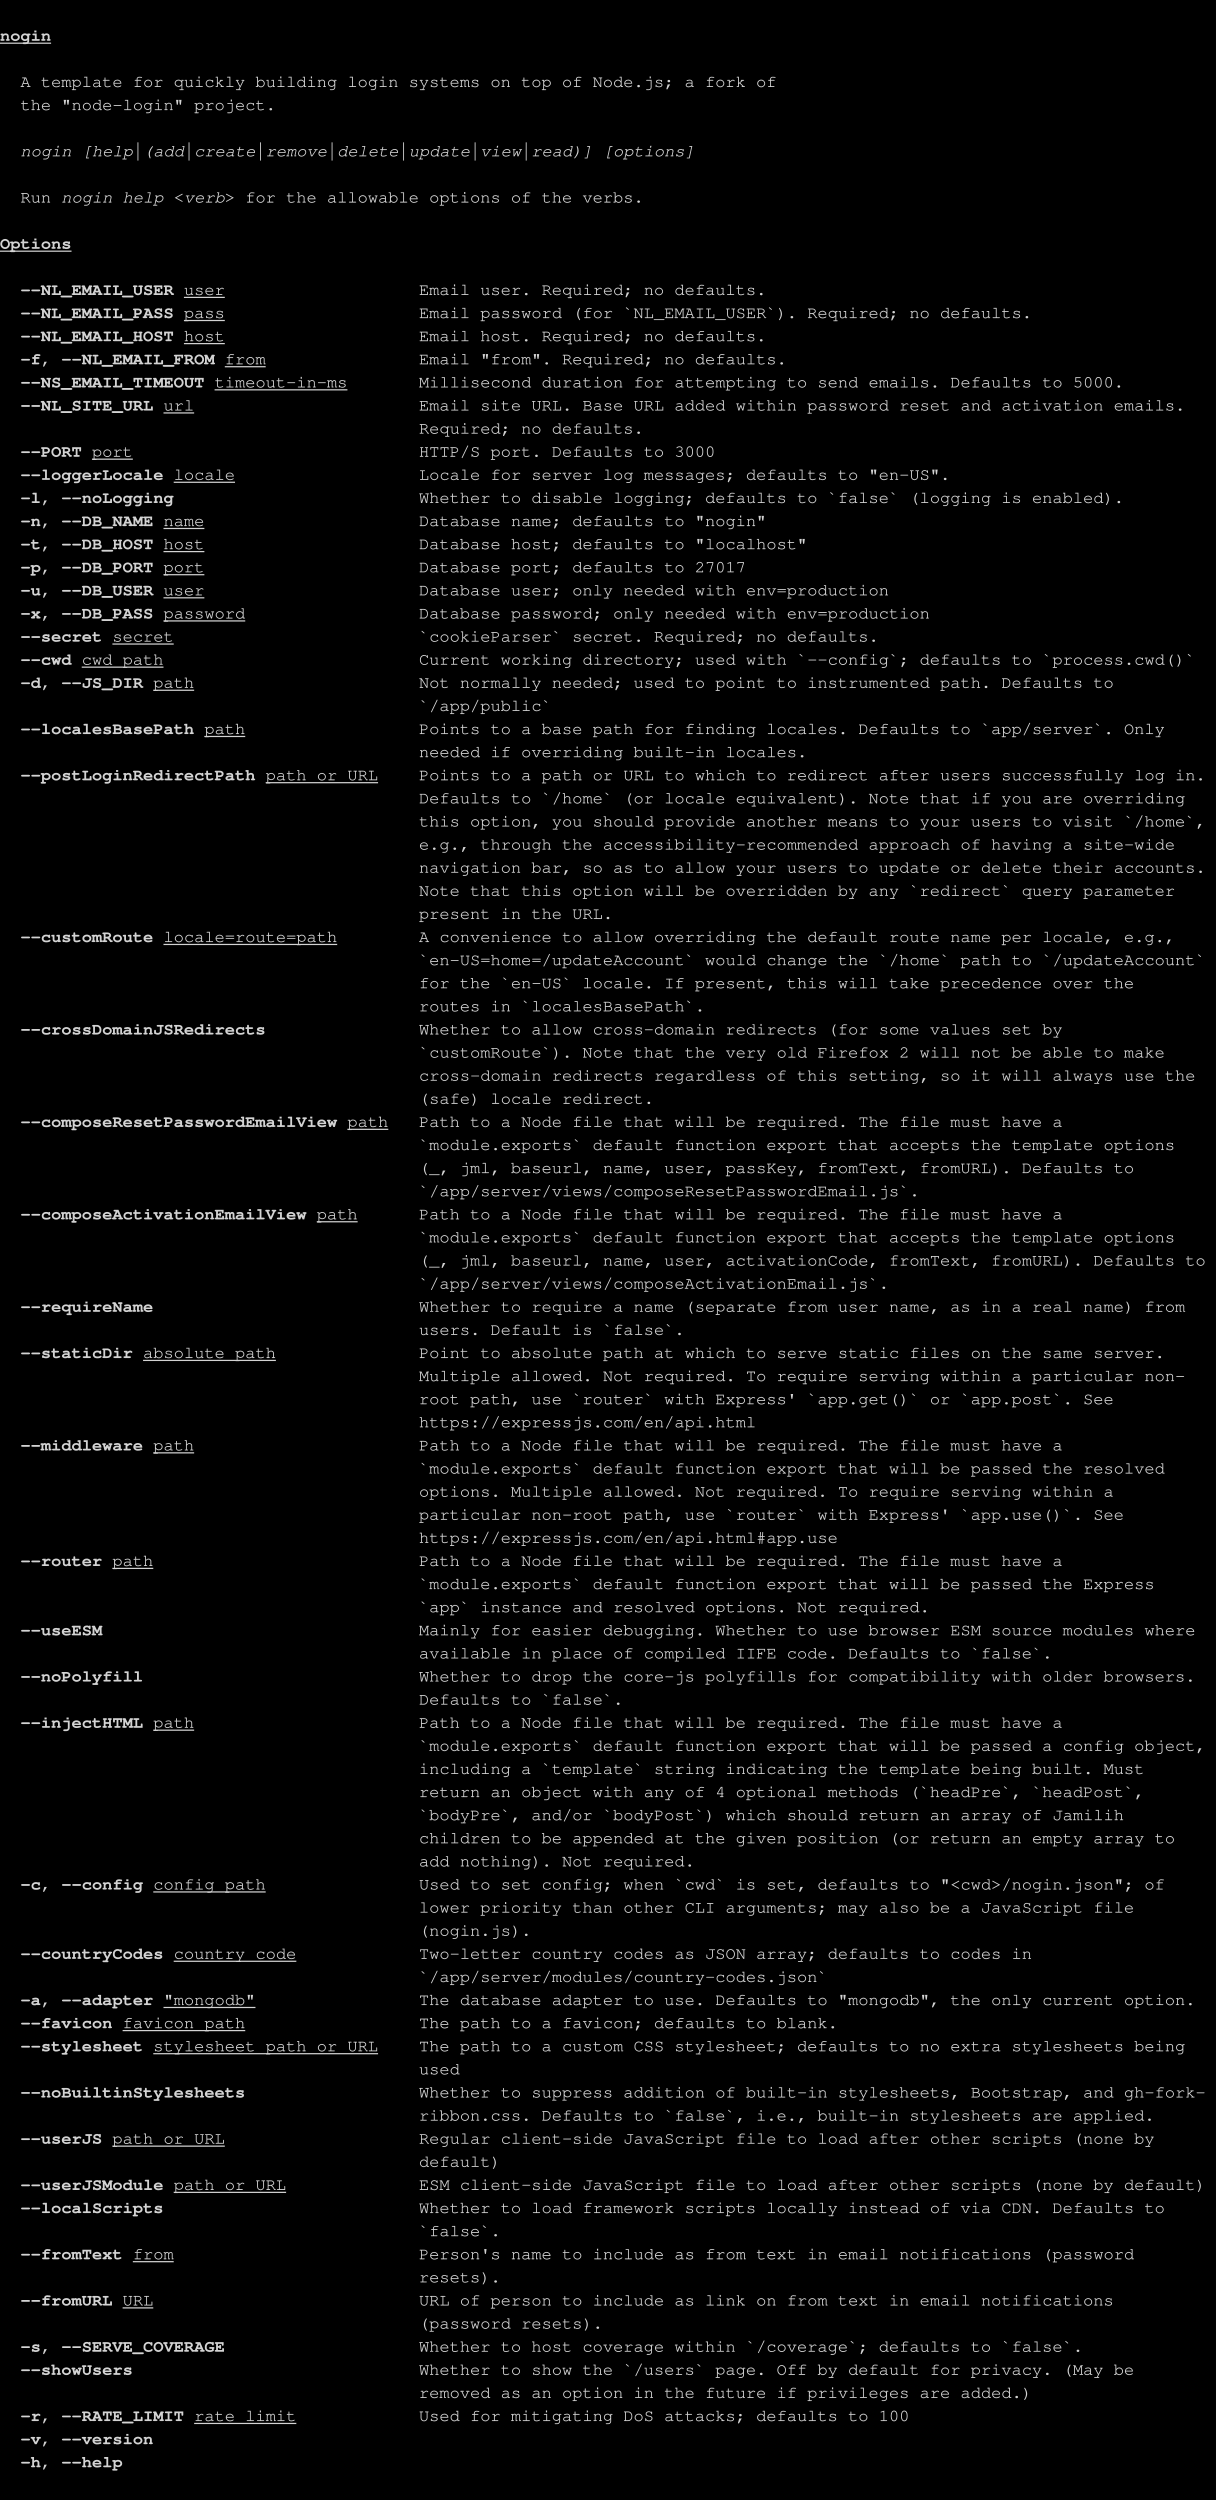
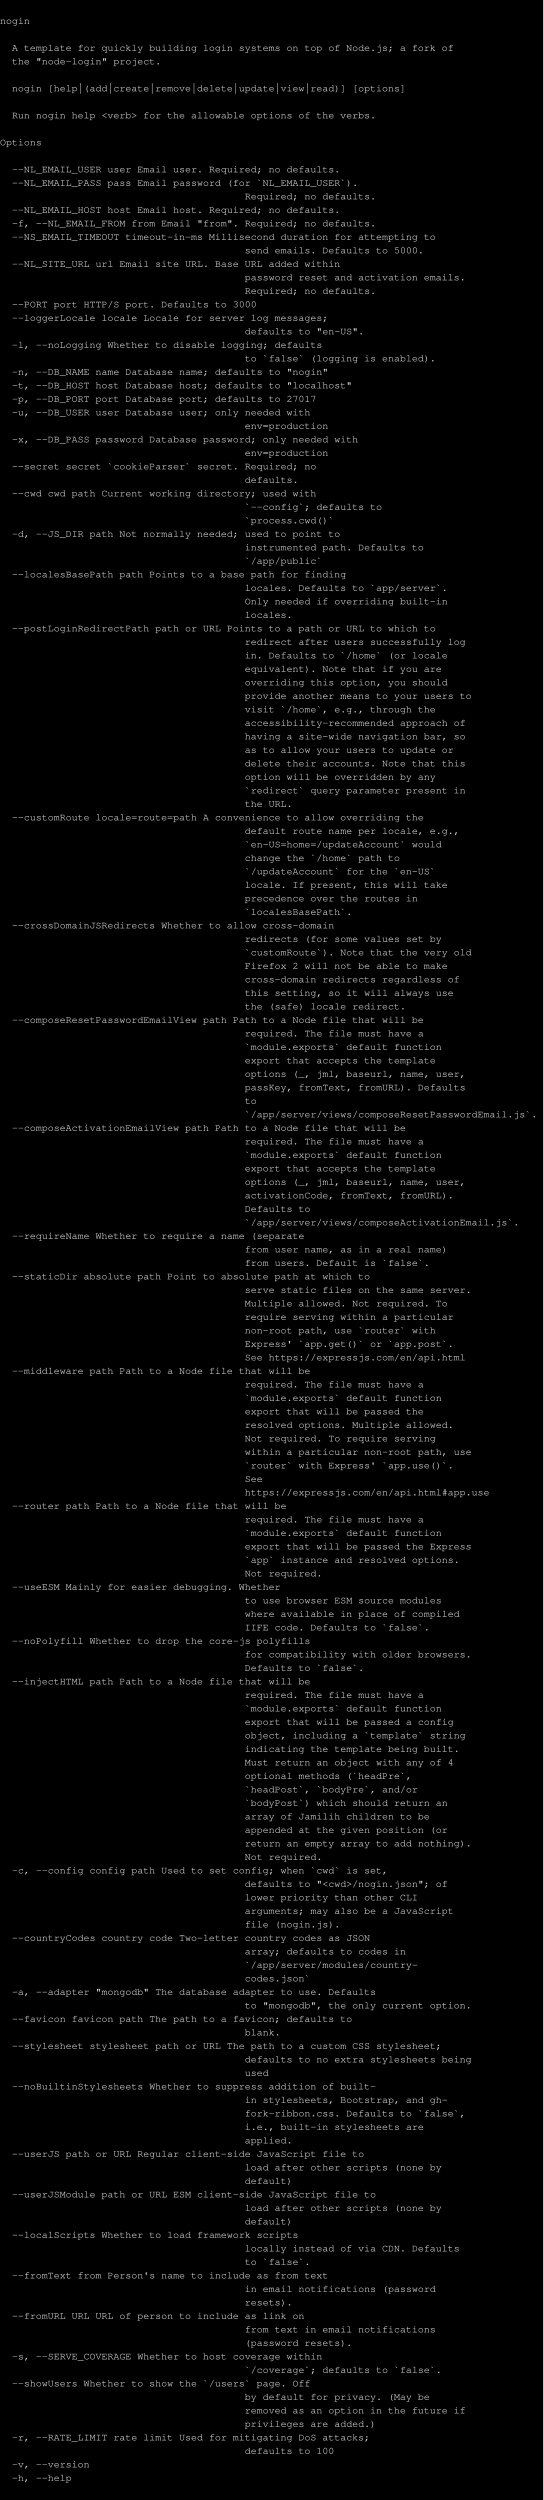
- <svg xmlns="http://www.w3.org/2000/svg" viewBox="0, 0, 999.76, 2055.45" font-family="SauceCodePro Nerd Font, Source Code Pro, Courier" font-size="14">
+ <svg xmlns="http://www.w3.org/2000/svg" viewBox="0, 0, 764.52, 3518.45" font-family="SauceCodePro Nerd Font, Source Code Pro, Courier" font-size="14">
  <g fill="#D3D3D3">
-     <rect x="0" y="0" width="999.76" height="2055.45" fill="#000000" />
-     <path d="M0,35.515 L42.007,35.515 Z" stroke="#D3D3D3" />
-     <text x="0" y="33.55" font-weight="bold">nogin</text>
+     <rect x="0" y="0" width="764.52" height="3518.45" fill="#000000" />
+     <text x="0" y="33.55">nogin</text>
    <text x="16.8" y="71.55">  A template for quickly building login systems on top of Node.js; a fork of    </text>
    <text x="16.8" y="90.55">  the "node-login" project.                                                     </text>
-     <text x="16.8" y="128.55" font-style="italic">nogin [help|(add|create|remove|delete|update|view|read)] [options]</text>
-     <text x="16.8" y="166.55">  Run </text>
-     <text x="50.41" y="166.55" font-style="italic">nogin help &lt;verb&gt;</text>
-     <text x="201.63" y="166.55"> for the allowable options of the verbs.                 </text>
-     <path d="M0,206.515 L58.81,206.515 Z" stroke="#D3D3D3" />
-     <text x="0" y="204.55" font-weight="bold">Options</text>
-     <text x="16.8" y="242.55" font-weight="bold">--NL_EMAIL_USER</text>
-     <path d="M151.225,244.515 L184.83,244.515 Z" stroke="#D3D3D3" />
-     <text x="151.22" y="242.55">user</text>
-     <text x="344.46" y="242.55">                   Email user. Required; no defaults.                                            </text>
-     <text x="16.8" y="261.55" font-weight="bold">--NL_EMAIL_PASS</text>
-     <path d="M151.225,263.515 L184.83,263.515 Z" stroke="#D3D3D3" />
-     <text x="151.22" y="261.55">pass</text>
-     <text x="344.46" y="261.55">                   Email password (for `NL_EMAIL_USER`). Required; no defaults.                  </text>
-     <text x="16.8" y="280.55" font-weight="bold">--NL_EMAIL_HOST</text>
-     <path d="M151.225,282.515 L184.83,282.515 Z" stroke="#D3D3D3" />
-     <text x="151.22" y="280.55">host</text>
-     <text x="344.46" y="280.55">                   Email host. Required; no defaults.                                            </text>
-     <text x="16.8" y="299.55" font-weight="bold">-f</text>
-     <text x="33.61" y="299.55">, </text>
-     <text x="50.41" y="299.55" font-weight="bold">--NL_EMAIL_FROM</text>
-     <path d="M184.83,301.515 L218.436,301.515 Z" stroke="#D3D3D3" />
-     <text x="184.83" y="299.55">from</text>
-     <text x="344.46" y="299.55">               Email "from". Required; no defaults.                                          </text>
-     <text x="16.8" y="318.55" font-weight="bold">--NS_EMAIL_TIMEOUT</text>
-     <path d="M176.429,320.515 L285.646,320.515 Z" stroke="#D3D3D3" />
-     <text x="176.43" y="318.55">timeout-in-ms</text>
-     <text x="344.46" y="318.55">       Millisecond duration for attempting to send emails. Defaults to 5000.         </text>
-     <text x="16.8" y="337.55" font-weight="bold">--NL_SITE_URL</text>
-     <path d="M134.422,339.515 L159.626,339.515 Z" stroke="#D3D3D3" />
-     <text x="134.42" y="337.55">url</text>
-     <text x="344.46" y="337.55">                      Email site URL. Base URL added within password reset and activation emails.   </text>
-     <text x="344.46" y="356.55">                                         Required; no defaults.                                                        </text>
-     <text x="16.8" y="375.55" font-weight="bold">--PORT</text>
-     <path d="M75.612,377.515 L109.218,377.515 Z" stroke="#D3D3D3" />
-     <text x="75.61" y="375.55">port</text>
-     <text x="344.46" y="375.55">                            HTTP/S port. Defaults to 3000                                                 </text>
-     <text x="16.8" y="394.55" font-weight="bold">--loggerLocale</text>
-     <path d="M142.823,396.515 L193.231,396.515 Z" stroke="#D3D3D3" />
-     <text x="142.82" y="394.55">locale</text>
-     <text x="344.46" y="394.55">                  Locale for server log messages; defaults to "en-US".                          </text>
-     <text x="16.8" y="413.55" font-weight="bold">-l</text>
-     <text x="33.61" y="413.55">, </text>
-     <text x="50.41" y="413.55" font-weight="bold">--noLogging</text>
-     <text x="344.46" y="413.55">                        Whether to disable logging; defaults to `false` (logging is enabled).         </text>
-     <text x="16.8" y="432.55" font-weight="bold">-n</text>
-     <text x="33.61" y="432.55">, </text>
-     <text x="50.41" y="432.55" font-weight="bold">--DB_NAME</text>
-     <path d="M134.422,434.515 L168.027,434.515 Z" stroke="#D3D3D3" />
-     <text x="134.42" y="432.55">name</text>
-     <text x="344.46" y="432.55">                     Database name; defaults to "nogin"                                            </text>
-     <text x="16.8" y="451.55" font-weight="bold">-t</text>
-     <text x="33.61" y="451.55">, </text>
-     <text x="50.41" y="451.55" font-weight="bold">--DB_HOST</text>
-     <path d="M134.422,453.515 L168.027,453.515 Z" stroke="#D3D3D3" />
-     <text x="134.42" y="451.55">host</text>
-     <text x="344.46" y="451.55">                     Database host; defaults to "localhost"                                        </text>
-     <text x="16.8" y="470.55" font-weight="bold">-p</text>
-     <text x="33.61" y="470.55">, </text>
-     <text x="50.41" y="470.55" font-weight="bold">--DB_PORT</text>
-     <path d="M134.422,472.515 L168.027,472.515 Z" stroke="#D3D3D3" />
-     <text x="134.42" y="470.55">port</text>
-     <text x="344.46" y="470.55">                     Database port; defaults to 27017                                              </text>
-     <text x="16.8" y="489.55" font-weight="bold">-u</text>
-     <text x="33.61" y="489.55">, </text>
-     <text x="50.41" y="489.55" font-weight="bold">--DB_USER</text>
-     <path d="M134.422,491.515 L168.027,491.515 Z" stroke="#D3D3D3" />
-     <text x="134.42" y="489.55">user</text>
-     <text x="344.46" y="489.55">                     Database user; only needed with env=production                                </text>
-     <text x="16.8" y="508.55" font-weight="bold">-x</text>
-     <text x="33.61" y="508.55">, </text>
-     <text x="50.41" y="508.55" font-weight="bold">--DB_PASS</text>
-     <path d="M134.422,510.515 L201.633,510.515 Z" stroke="#D3D3D3" />
-     <text x="134.42" y="508.55">password</text>
-     <text x="344.46" y="508.55">                 Database password; only needed with env=production                            </text>
-     <text x="16.8" y="527.55" font-weight="bold">--secret</text>
-     <path d="M92.415,529.515 L142.823,529.515 Z" stroke="#D3D3D3" />
-     <text x="92.42" y="527.55">secret</text>
-     <text x="344.46" y="527.55">                        `cookieParser` secret. Required; no defaults.                                 </text>
-     <text x="16.8" y="546.55" font-weight="bold">--cwd</text>
-     <path d="M67.211,548.515 L134.422,548.515 Z" stroke="#D3D3D3" />
-     <text x="67.21" y="546.55">cwd path</text>
-     <text x="344.46" y="546.55">                         Current working directory; used with `--config`; defaults to `process.cwd()`  </text>
-     <text x="16.8" y="565.55" font-weight="bold">-d</text>
-     <text x="33.61" y="565.55">, </text>
-     <text x="50.41" y="565.55" font-weight="bold">--JS_DIR</text>
-     <path d="M126.021,567.515 L159.626,567.515 Z" stroke="#D3D3D3" />
-     <text x="126.02" y="565.55">path</text>
-     <text x="344.46" y="565.55">                      Not normally needed; used to point to instrumented path. Defaults to          </text>
-     <text x="344.46" y="584.55">                                         `/app/public`                                                                 </text>
-     <text x="16.8" y="603.55" font-weight="bold">--localesBasePath</text>
-     <path d="M168.027,605.515 L201.633,605.515 Z" stroke="#D3D3D3" />
-     <text x="168.03" y="603.55">path</text>
-     <text x="344.46" y="603.55">                 Points to a base path for finding locales. Defaults to `app/server`. Only     </text>
-     <text x="344.46" y="622.55">                                         needed if overriding built-in locales.                                        </text>
-     <text x="16.8" y="641.55" font-weight="bold">--postLoginRedirectPath</text>
-     <path d="M218.436,643.515 L310.851,643.515 Z" stroke="#D3D3D3" />
-     <text x="218.44" y="641.55">path or URL</text>
-     <text x="344.46" y="641.55">    Points to a path or URL to which to redirect after users successfully log in. </text>
-     <text x="344.46" y="660.55">                                         Defaults to `/home` (or locale equivalent). Note that if you are overriding   </text>
-     <text x="344.46" y="679.55">                                         this option, you should provide another means to your users to visit `/home`, </text>
-     <text x="344.46" y="698.55">                                         e.g., through the accessibility-recommended approach of having a site-wide    </text>
-     <text x="344.46" y="717.55">                                         navigation bar, so as to allow your users to update or delete their accounts. </text>
-     <text x="344.46" y="736.55">                                         Note that this option will be overridden by any `redirect` query parameter    </text>
-     <text x="344.46" y="755.55">                                         present in the URL.                                                           </text>
-     <text x="16.8" y="774.55" font-weight="bold">--customRoute</text>
-     <path d="M134.422,776.515 L277.245,776.515 Z" stroke="#D3D3D3" />
-     <text x="134.42" y="774.55">locale=route=path</text>
-     <text x="344.46" y="774.55">        A convenience to allow overriding the default route name per locale, e.g.,    </text>
-     <text x="344.46" y="793.55">                                         `en-US=home=/updateAccount` would change the `/home` path to `/updateAccount` </text>
-     <text x="344.46" y="812.55">                                         for the `en-US` locale. If present, this will take precedence over the        </text>
-     <text x="344.46" y="831.55">                                         routes in `localesBasePath`.                                                  </text>
-     <text x="16.8" y="850.55" font-weight="bold">--crossDomainJSRedirects</text>
-     <text x="344.46" y="850.55">               Whether to allow cross-domain redirects (for some values set by               </text>
-     <text x="344.46" y="869.55">                                         `customRoute`). Note that the very old Firefox 2 will not be able to make     </text>
-     <text x="344.46" y="888.55">                                         cross-domain redirects regardless of this setting, so it will always use the  </text>
-     <text x="344.46" y="907.55">                                         (safe) locale redirect.                                                       </text>
-     <text x="16.8" y="926.55" font-weight="bold">--composeResetPasswordEmailView</text>
-     <path d="M285.646,928.515 L319.252,928.515 Z" stroke="#D3D3D3" />
-     <text x="285.65" y="926.55">path</text>
-     <text x="344.46" y="926.55">   Path to a Node file that will be required. The file must have a               </text>
-     <text x="344.46" y="945.55">                                         `module.exports` default function export that accepts the template options    </text>
-     <text x="344.46" y="964.55">                                         (_, jml, baseurl, name, user, passKey, fromText, fromURL). Defaults to        </text>
-     <text x="344.46" y="983.55">                                         `/app/server/views/composeResetPasswordEmail.js`.                             </text>
-     <text x="16.8" y="1002.55" font-weight="bold">--composeActivationEmailView</text>
-     <path d="M260.442,1004.515 L294.048,1004.515 Z" stroke="#D3D3D3" />
-     <text x="260.44" y="1002.55">path</text>
-     <text x="344.46" y="1002.55">      Path to a Node file that will be required. The file must have a               </text>
-     <text x="344.46" y="1021.55">                                         `module.exports` default function export that accepts the template options    </text>
-     <text x="344.46" y="1040.55">                                         (_, jml, baseurl, name, user, activationCode, fromText, fromURL). Defaults to </text>
-     <text x="344.46" y="1059.55">                                         `/app/server/views/composeActivationEmail.js`.                                </text>
-     <text x="16.8" y="1078.55" font-weight="bold">--requireName</text>
-     <text x="344.46" y="1078.55">                          Whether to require a name (separate from user name, as in a real name) from   </text>
-     <text x="344.46" y="1097.55">                                         users. Default is `false`.                                                    </text>
-     <text x="16.8" y="1116.55" font-weight="bold">--staticDir</text>
-     <path d="M117.619,1118.515 L226.837,1118.515 Z" stroke="#D3D3D3" />
-     <text x="117.62" y="1116.55">absolute path</text>
-     <text x="344.46" y="1116.55">              Point to absolute path at which to serve static files on the same server.     </text>
-     <text x="344.46" y="1135.55">                                         Multiple allowed. Not required. To require serving within a particular non-   </text>
-     <text x="344.46" y="1154.55">                                         root path, use `router` with Express' `app.get()` or `app.post`. See          </text>
-     <text x="344.46" y="1173.55">                                         https://expressjs.com/en/api.html                                             </text>
-     <text x="16.8" y="1192.55" font-weight="bold">--middleware</text>
-     <path d="M126.021,1194.515 L159.626,1194.515 Z" stroke="#D3D3D3" />
-     <text x="126.02" y="1192.55">path</text>
-     <text x="344.46" y="1192.55">                      Path to a Node file that will be required. The file must have a               </text>
-     <text x="344.46" y="1211.55">                                         `module.exports` default function export that will be passed the resolved     </text>
-     <text x="344.46" y="1230.55">                                         options. Multiple allowed. Not required. To require serving within a          </text>
-     <text x="344.46" y="1249.55">                                         particular non-root path, use `router` with Express' `app.use()`. See         </text>
-     <text x="344.46" y="1268.55">                                         https://expressjs.com/en/api.html#app.use                                     </text>
-     <text x="16.8" y="1287.55" font-weight="bold">--router</text>
-     <path d="M92.415,1289.515 L126.021,1289.515 Z" stroke="#D3D3D3" />
-     <text x="92.42" y="1287.55">path</text>
-     <text x="344.46" y="1287.55">                          Path to a Node file that will be required. The file must have a               </text>
-     <text x="344.46" y="1306.55">                                         `module.exports` default function export that will be passed the Express      </text>
-     <text x="344.46" y="1325.55">                                         `app` instance and resolved options. Not required.                            </text>
-     <text x="16.8" y="1344.55" font-weight="bold">--useESM</text>
-     <text x="344.46" y="1344.55">                               Mainly for easier debugging. Whether to use browser ESM source modules where  </text>
-     <text x="344.46" y="1363.55">                                         available in place of compiled IIFE code. Defaults to `false`.                </text>
-     <text x="16.8" y="1382.55" font-weight="bold">--noPolyfill</text>
-     <text x="344.46" y="1382.55">                           Whether to drop the core-js polyfills for compatibility with older browsers.  </text>
-     <text x="344.46" y="1401.55">                                         Defaults to `false`.                                                          </text>
-     <text x="16.8" y="1420.55" font-weight="bold">--injectHTML</text>
-     <path d="M126.021,1422.515 L159.626,1422.515 Z" stroke="#D3D3D3" />
-     <text x="126.02" y="1420.55">path</text>
-     <text x="344.46" y="1420.55">                      Path to a Node file that will be required. The file must have a               </text>
-     <text x="344.46" y="1439.55">                                         `module.exports` default function export that will be passed a config object, </text>
-     <text x="344.46" y="1458.55">                                         including a `template` string indicating the template being built. Must       </text>
-     <text x="344.46" y="1477.55">                                         return an object with any of 4 optional methods (`headPre`, `headPost`,       </text>
-     <text x="344.46" y="1496.55">                                         `bodyPre`, and/or `bodyPost`) which should return an array of Jamilih         </text>
-     <text x="344.46" y="1515.55">                                         children to be appended at the given position (or return an empty array to    </text>
-     <text x="344.46" y="1534.55">                                         add nothing). Not required.                                                   </text>
-     <text x="16.8" y="1553.55" font-weight="bold">-c</text>
-     <text x="33.61" y="1553.55">, </text>
-     <text x="50.41" y="1553.55" font-weight="bold">--config</text>
-     <path d="M126.021,1555.515 L218.436,1555.515 Z" stroke="#D3D3D3" />
-     <text x="126.02" y="1553.55">config path</text>
-     <text x="344.46" y="1553.55">               Used to set config; when `cwd` is set, defaults to "&lt;cwd&gt;/nogin.json"; of     </text>
-     <text x="344.46" y="1572.55">                                         lower priority than other CLI arguments; may also be a JavaScript file        </text>
-     <text x="344.46" y="1591.55">                                         (nogin.js).                                                                   </text>
-     <text x="16.8" y="1610.55" font-weight="bold">--countryCodes</text>
-     <path d="M142.823,1612.515 L243.64,1612.515 Z" stroke="#D3D3D3" />
-     <text x="142.82" y="1610.55">country code</text>
-     <text x="344.46" y="1610.55">            Two-letter country codes as JSON array; defaults to codes in                  </text>
-     <text x="344.46" y="1629.55">                                         `/app/server/modules/country-codes.json`                                      </text>
-     <text x="16.8" y="1648.55" font-weight="bold">-a</text>
-     <text x="33.61" y="1648.55">, </text>
-     <text x="50.41" y="1648.55" font-weight="bold">--adapter</text>
-     <path d="M134.422,1650.515 L210.034,1650.515 Z" stroke="#D3D3D3" />
-     <text x="134.42" y="1648.55">"mongodb"</text>
-     <text x="344.46" y="1648.55">                The database adapter to use. Defaults to "mongodb", the only current option.  </text>
-     <text x="16.8" y="1667.55" font-weight="bold">--favicon</text>
-     <path d="M100.816,1669.515 L201.633,1669.515 Z" stroke="#D3D3D3" />
-     <text x="100.82" y="1667.55">favicon path</text>
-     <text x="344.46" y="1667.55">                 The path to a favicon; defaults to blank.                                     </text>
-     <text x="16.8" y="1686.55" font-weight="bold">--stylesheet</text>
-     <path d="M126.021,1688.515 L310.851,1688.515 Z" stroke="#D3D3D3" />
-     <text x="126.02" y="1686.55">stylesheet path or URL</text>
-     <text x="344.46" y="1686.55">    The path to a custom CSS stylesheet; defaults to no extra stylesheets being   </text>
-     <text x="344.46" y="1705.55">                                         used                                                                          </text>
-     <text x="16.8" y="1724.55" font-weight="bold">--noBuiltinStylesheets</text>
-     <text x="344.46" y="1724.55">                 Whether to suppress addition of built-in stylesheets, Bootstrap, and gh-fork- </text>
-     <text x="344.46" y="1743.55">                                         ribbon.css. Defaults to `false`, i.e., built-in stylesheets are applied.      </text>
-     <text x="16.8" y="1762.55" font-weight="bold">--userJS</text>
-     <path d="M92.415,1764.515 L184.83,1764.515 Z" stroke="#D3D3D3" />
-     <text x="92.42" y="1762.55">path or URL</text>
-     <text x="344.46" y="1762.55">                   Regular client-side JavaScript file to load after other scripts (none by      </text>
-     <text x="344.46" y="1781.55">                                         default)                                                                      </text>
-     <text x="16.8" y="1800.55" font-weight="bold">--userJSModule</text>
-     <path d="M142.823,1802.515 L235.238,1802.515 Z" stroke="#D3D3D3" />
-     <text x="142.82" y="1800.55">path or URL</text>
-     <text x="344.46" y="1800.55">             ESM client-side JavaScript file to load after other scripts (none by default) </text>
-     <text x="16.8" y="1819.55" font-weight="bold">--localScripts</text>
-     <text x="344.46" y="1819.55">                         Whether to load framework scripts locally instead of via CDN. Defaults to     </text>
-     <text x="344.46" y="1838.55">                                         `false`.                                                                      </text>
-     <text x="16.8" y="1857.55" font-weight="bold">--fromText</text>
-     <path d="M109.218,1859.515 L142.823,1859.515 Z" stroke="#D3D3D3" />
-     <text x="109.22" y="1857.55">from</text>
-     <text x="344.46" y="1857.55">                        Person's name to include as from text in email notifications (password        </text>
-     <text x="344.46" y="1876.55">                                         resets).                                                                      </text>
-     <text x="16.8" y="1895.55" font-weight="bold">--fromURL</text>
-     <path d="M100.816,1897.515 L126.021,1897.515 Z" stroke="#D3D3D3" />
-     <text x="100.82" y="1895.55">URL</text>
-     <text x="344.46" y="1895.55">                          URL of person to include as link on from text in email notifications          </text>
-     <text x="344.46" y="1914.55">                                         (password resets).                                                            </text>
-     <text x="16.8" y="1933.55" font-weight="bold">-s</text>
-     <text x="33.61" y="1933.55">, </text>
-     <text x="50.41" y="1933.55" font-weight="bold">--SERVE_COVERAGE</text>
-     <text x="344.46" y="1933.55">                   Whether to host coverage within `/coverage`; defaults to `false`.             </text>
-     <text x="16.8" y="1952.55" font-weight="bold">--showUsers</text>
-     <text x="344.46" y="1952.55">                            Whether to show the `/users` page. Off by default for privacy. (May be        </text>
-     <text x="344.46" y="1971.55">                                         removed as an option in the future if privileges are added.)                  </text>
-     <text x="16.8" y="1990.55" font-weight="bold">-r</text>
-     <text x="33.61" y="1990.55">, </text>
-     <text x="50.41" y="1990.55" font-weight="bold">--RATE_LIMIT</text>
-     <path d="M159.626,1992.515 L243.64,1992.515 Z" stroke="#D3D3D3" />
-     <text x="159.63" y="1990.55">rate limit</text>
-     <text x="344.46" y="1990.55">            Used for mitigating DoS attacks; defaults to 100                              </text>
-     <text x="16.8" y="2009.55" font-weight="bold">-v</text>
-     <text x="33.61" y="2009.55">, </text>
-     <text x="50.41" y="2009.55" font-weight="bold">--version</text>
-     <text x="16.8" y="2028.55" font-weight="bold">-h</text>
-     <text x="33.61" y="2028.55">, </text>
-     <text x="50.41" y="2028.55" font-weight="bold">--help</text>
+     <text x="16.8" y="128.55">  nogin [help|(add|create|remove|delete|update|view|read)] [options]            </text>
+     <text x="16.8" y="166.55">  Run nogin help &lt;verb&gt; for the allowable options of the verbs.                 </text>
+     <text x="0" y="204.55">Options</text>
+     <text x="16.8" y="242.55">  --NL_EMAIL_USER user                   Email user. Required; no defaults.     </text>
+     <text x="16.8" y="261.55">  --NL_EMAIL_PASS pass                   Email password (for `NL_EMAIL_USER`).  </text>
+     <text x="344.46" y="280.55">                                         Required; no defaults.                 </text>
+     <text x="16.8" y="299.55">  --NL_EMAIL_HOST host                   Email host. Required; no defaults.     </text>
+     <text x="16.8" y="318.55">  -f, --NL_EMAIL_FROM from               Email "from". Required; no defaults.   </text>
+     <text x="16.8" y="337.55">  --NS_EMAIL_TIMEOUT timeout-in-ms       Millisecond duration for attempting to </text>
+     <text x="344.46" y="356.55">                                         send emails. Defaults to 5000.         </text>
+     <text x="16.8" y="375.55">  --NL_SITE_URL url                      Email site URL. Base URL added within  </text>
+     <text x="344.46" y="394.55">                                         password reset and activation emails.  </text>
+     <text x="344.46" y="413.55">                                         Required; no defaults.                 </text>
+     <text x="16.8" y="432.55">  --PORT port                            HTTP/S port. Defaults to 3000          </text>
+     <text x="16.8" y="451.55">  --loggerLocale locale                  Locale for server log messages;        </text>
+     <text x="344.46" y="470.55">                                         defaults to "en-US".                   </text>
+     <text x="16.8" y="489.55">  -l, --noLogging                        Whether to disable logging; defaults   </text>
+     <text x="344.46" y="508.55">                                         to `false` (logging is enabled).       </text>
+     <text x="16.8" y="527.55">  -n, --DB_NAME name                     Database name; defaults to "nogin"     </text>
+     <text x="16.8" y="546.55">  -t, --DB_HOST host                     Database host; defaults to "localhost" </text>
+     <text x="16.8" y="565.55">  -p, --DB_PORT port                     Database port; defaults to 27017       </text>
+     <text x="16.8" y="584.55">  -u, --DB_USER user                     Database user; only needed with        </text>
+     <text x="344.46" y="603.55">                                         env=production                         </text>
+     <text x="16.8" y="622.55">  -x, --DB_PASS password                 Database password; only needed with    </text>
+     <text x="344.46" y="641.55">                                         env=production                         </text>
+     <text x="16.8" y="660.55">  --secret secret                        `cookieParser` secret. Required; no    </text>
+     <text x="344.46" y="679.55">                                         defaults.                              </text>
+     <text x="16.8" y="698.55">  --cwd cwd path                         Current working directory; used with   </text>
+     <text x="344.46" y="717.55">                                         `--config`; defaults to                </text>
+     <text x="344.46" y="736.55">                                         `process.cwd()`                        </text>
+     <text x="16.8" y="755.55">  -d, --JS_DIR path                      Not normally needed; used to point to  </text>
+     <text x="344.46" y="774.55">                                         instrumented path. Defaults to         </text>
+     <text x="344.46" y="793.55">                                         `/app/public`                          </text>
+     <text x="16.8" y="812.55">  --localesBasePath path                 Points to a base path for finding      </text>
+     <text x="344.46" y="831.55">                                         locales. Defaults to `app/server`.     </text>
+     <text x="344.46" y="850.55">                                         Only needed if overriding built-in     </text>
+     <text x="344.46" y="869.55">                                         locales.                               </text>
+     <text x="16.8" y="888.55">  --postLoginRedirectPath path or URL    Points to a path or URL to which to    </text>
+     <text x="344.46" y="907.55">                                         redirect after users successfully log  </text>
+     <text x="344.46" y="926.55">                                         in. Defaults to `/home` (or locale     </text>
+     <text x="344.46" y="945.55">                                         equivalent). Note that if you are      </text>
+     <text x="344.46" y="964.55">                                         overriding this option, you should     </text>
+     <text x="344.46" y="983.55">                                         provide another means to your users to </text>
+     <text x="344.46" y="1002.55">                                         visit `/home`, e.g., through the       </text>
+     <text x="344.46" y="1021.55">                                         accessibility-recommended approach of  </text>
+     <text x="344.46" y="1040.55">                                         having a site-wide navigation bar, so  </text>
+     <text x="344.46" y="1059.55">                                         as to allow your users to update or    </text>
+     <text x="344.46" y="1078.55">                                         delete their accounts. Note that this  </text>
+     <text x="344.46" y="1097.55">                                         option will be overridden by any       </text>
+     <text x="344.46" y="1116.55">                                         `redirect` query parameter present in  </text>
+     <text x="344.46" y="1135.55">                                         the URL.                               </text>
+     <text x="16.8" y="1154.55">  --customRoute locale=route=path        A convenience to allow overriding the  </text>
+     <text x="344.46" y="1173.55">                                         default route name per locale, e.g.,   </text>
+     <text x="344.46" y="1192.55">                                         `en-US=home=/updateAccount` would      </text>
+     <text x="344.46" y="1211.55">                                         change the `/home` path to             </text>
+     <text x="344.46" y="1230.55">                                         `/updateAccount` for the `en-US`       </text>
+     <text x="344.46" y="1249.55">                                         locale. If present, this will take     </text>
+     <text x="344.46" y="1268.55">                                         precedence over the routes in          </text>
+     <text x="344.46" y="1287.55">                                         `localesBasePath`.                     </text>
+     <text x="16.8" y="1306.55">  --crossDomainJSRedirects               Whether to allow cross-domain          </text>
+     <text x="344.46" y="1325.55">                                         redirects (for some values set by      </text>
+     <text x="344.46" y="1344.55">                                         `customRoute`). Note that the very old </text>
+     <text x="344.46" y="1363.55">                                         Firefox 2 will not be able to make     </text>
+     <text x="344.46" y="1382.55">                                         cross-domain redirects regardless of   </text>
+     <text x="344.46" y="1401.55">                                         this setting, so it will always use    </text>
+     <text x="344.46" y="1420.55">                                         the (safe) locale redirect.            </text>
+     <text x="16.8" y="1439.55">  --composeResetPasswordEmailView path   Path to a Node file that will be       </text>
+     <text x="344.46" y="1458.55">                                         required. The file must have a         </text>
+     <text x="344.46" y="1477.55">                                         `module.exports` default function      </text>
+     <text x="344.46" y="1496.55">                                         export that accepts the template       </text>
+     <text x="344.46" y="1515.55">                                         options (_, jml, baseurl, name, user,  </text>
+     <text x="344.46" y="1534.55">                                         passKey, fromText, fromURL). Defaults  </text>
+     <text x="344.46" y="1553.55">                                         to                                     </text>
+     <text x="344.46" y="1572.55">                                         `/app/server/views/composeResetPasswordEmail.js`. </text>
+     <text x="16.8" y="1591.55">  --composeActivationEmailView path      Path to a Node file that will be       </text>
+     <text x="344.46" y="1610.55">                                         required. The file must have a         </text>
+     <text x="344.46" y="1629.55">                                         `module.exports` default function      </text>
+     <text x="344.46" y="1648.55">                                         export that accepts the template       </text>
+     <text x="344.46" y="1667.55">                                         options (_, jml, baseurl, name, user,  </text>
+     <text x="344.46" y="1686.55">                                         activationCode, fromText, fromURL).    </text>
+     <text x="344.46" y="1705.55">                                         Defaults to                            </text>
+     <text x="344.46" y="1724.55">                                         `/app/server/views/composeActivationEmail.js`. </text>
+     <text x="16.8" y="1743.55">  --requireName                          Whether to require a name (separate    </text>
+     <text x="344.46" y="1762.55">                                         from user name, as in a real name)     </text>
+     <text x="344.46" y="1781.55">                                         from users. Default is `false`.        </text>
+     <text x="16.8" y="1800.55">  --staticDir absolute path              Point to absolute path at which to     </text>
+     <text x="344.46" y="1819.55">                                         serve static files on the same server. </text>
+     <text x="344.46" y="1838.55">                                         Multiple allowed. Not required. To     </text>
+     <text x="344.46" y="1857.55">                                         require serving within a particular    </text>
+     <text x="344.46" y="1876.55">                                         non-root path, use `router` with       </text>
+     <text x="344.46" y="1895.55">                                         Express' `app.get()` or `app.post`.    </text>
+     <text x="344.46" y="1914.55">                                         See https://expressjs.com/en/api.html  </text>
+     <text x="16.8" y="1933.55">  --middleware path                      Path to a Node file that will be       </text>
+     <text x="344.46" y="1952.55">                                         required. The file must have a         </text>
+     <text x="344.46" y="1971.55">                                         `module.exports` default function      </text>
+     <text x="344.46" y="1990.55">                                         export that will be passed the         </text>
+     <text x="344.46" y="2009.55">                                         resolved options. Multiple allowed.    </text>
+     <text x="344.46" y="2028.55">                                         Not required. To require serving       </text>
+     <text x="344.46" y="2047.55">                                         within a particular non-root path, use </text>
+     <text x="344.46" y="2066.55">                                         `router` with Express' `app.use()`.    </text>
+     <text x="344.46" y="2085.55">                                         See                                    </text>
+     <text x="344.46" y="2104.55">                                         https://expressjs.com/en/api.html#app.use </text>
+     <text x="16.8" y="2123.55">  --router path                          Path to a Node file that will be       </text>
+     <text x="344.46" y="2142.55">                                         required. The file must have a         </text>
+     <text x="344.46" y="2161.55">                                         `module.exports` default function      </text>
+     <text x="344.46" y="2180.55">                                         export that will be passed the Express </text>
+     <text x="344.46" y="2199.55">                                         `app` instance and resolved options.   </text>
+     <text x="344.46" y="2218.55">                                         Not required.                          </text>
+     <text x="16.8" y="2237.55">  --useESM                               Mainly for easier debugging. Whether   </text>
+     <text x="344.46" y="2256.55">                                         to use browser ESM source modules      </text>
+     <text x="344.46" y="2275.55">                                         where available in place of compiled   </text>
+     <text x="344.46" y="2294.55">                                         IIFE code. Defaults to `false`.        </text>
+     <text x="16.8" y="2313.55">  --noPolyfill                           Whether to drop the core-js polyfills  </text>
+     <text x="344.46" y="2332.55">                                         for compatibility with older browsers. </text>
+     <text x="344.46" y="2351.55">                                         Defaults to `false`.                   </text>
+     <text x="16.8" y="2370.55">  --injectHTML path                      Path to a Node file that will be       </text>
+     <text x="344.46" y="2389.55">                                         required. The file must have a         </text>
+     <text x="344.46" y="2408.55">                                         `module.exports` default function      </text>
+     <text x="344.46" y="2427.55">                                         export that will be passed a config    </text>
+     <text x="344.46" y="2446.55">                                         object, including a `template` string  </text>
+     <text x="344.46" y="2465.55">                                         indicating the template being built.   </text>
+     <text x="344.46" y="2484.55">                                         Must return an object with any of 4    </text>
+     <text x="344.46" y="2503.55">                                         optional methods (`headPre`,           </text>
+     <text x="344.46" y="2522.55">                                         `headPost`, `bodyPre`, and/or          </text>
+     <text x="344.46" y="2541.55">                                         `bodyPost`) which should return an     </text>
+     <text x="344.46" y="2560.55">                                         array of Jamilih children to be        </text>
+     <text x="344.46" y="2579.55">                                         appended at the given position (or     </text>
+     <text x="344.46" y="2598.55">                                         return an empty array to add nothing). </text>
+     <text x="344.46" y="2617.55">                                         Not required.                          </text>
+     <text x="16.8" y="2636.55">  -c, --config config path               Used to set config; when `cwd` is set, </text>
+     <text x="344.46" y="2655.55">                                         defaults to "&lt;cwd&gt;/nogin.json"; of     </text>
+     <text x="344.46" y="2674.55">                                         lower priority than other CLI          </text>
+     <text x="344.46" y="2693.55">                                         arguments; may also be a JavaScript    </text>
+     <text x="344.46" y="2712.55">                                         file (nogin.js).                       </text>
+     <text x="16.8" y="2731.55">  --countryCodes country code            Two-letter country codes as JSON       </text>
+     <text x="344.46" y="2750.55">                                         array; defaults to codes in            </text>
+     <text x="344.46" y="2769.55">                                         `/app/server/modules/country-          </text>
+     <text x="344.46" y="2788.55">                                         codes.json`                            </text>
+     <text x="16.8" y="2807.55">  -a, --adapter "mongodb"                The database adapter to use. Defaults  </text>
+     <text x="344.46" y="2826.55">                                         to "mongodb", the only current option. </text>
+     <text x="16.8" y="2845.55">  --favicon favicon path                 The path to a favicon; defaults to     </text>
+     <text x="344.46" y="2864.55">                                         blank.                                 </text>
+     <text x="16.8" y="2883.55">  --stylesheet stylesheet path or URL    The path to a custom CSS stylesheet;   </text>
+     <text x="344.46" y="2902.55">                                         defaults to no extra stylesheets being </text>
+     <text x="344.46" y="2921.55">                                         used                                   </text>
+     <text x="16.8" y="2940.55">  --noBuiltinStylesheets                 Whether to suppress addition of built- </text>
+     <text x="344.46" y="2959.55">                                         in stylesheets, Bootstrap, and gh-     </text>
+     <text x="344.46" y="2978.55">                                         fork-ribbon.css. Defaults to `false`,  </text>
+     <text x="344.46" y="2997.55">                                         i.e., built-in stylesheets are         </text>
+     <text x="344.46" y="3016.55">                                         applied.                               </text>
+     <text x="16.8" y="3035.55">  --userJS path or URL                   Regular client-side JavaScript file to </text>
+     <text x="344.46" y="3054.55">                                         load after other scripts (none by      </text>
+     <text x="344.46" y="3073.55">                                         default)                               </text>
+     <text x="16.8" y="3092.55">  --userJSModule path or URL             ESM client-side JavaScript file to     </text>
+     <text x="344.46" y="3111.55">                                         load after other scripts (none by      </text>
+     <text x="344.46" y="3130.55">                                         default)                               </text>
+     <text x="16.8" y="3149.55">  --localScripts                         Whether to load framework scripts      </text>
+     <text x="344.46" y="3168.55">                                         locally instead of via CDN. Defaults   </text>
+     <text x="344.46" y="3187.55">                                         to `false`.                            </text>
+     <text x="16.8" y="3206.55">  --fromText from                        Person's name to include as from text  </text>
+     <text x="344.46" y="3225.55">                                         in email notifications (password       </text>
+     <text x="344.46" y="3244.55">                                         resets).                               </text>
+     <text x="16.8" y="3263.55">  --fromURL URL                          URL of person to include as link on    </text>
+     <text x="344.46" y="3282.55">                                         from text in email notifications       </text>
+     <text x="344.46" y="3301.55">                                         (password resets).                     </text>
+     <text x="16.8" y="3320.55">  -s, --SERVE_COVERAGE                   Whether to host coverage within        </text>
+     <text x="344.46" y="3339.55">                                         `/coverage`; defaults to `false`.      </text>
+     <text x="16.8" y="3358.55">  --showUsers                            Whether to show the `/users` page. Off </text>
+     <text x="344.46" y="3377.55">                                         by default for privacy. (May be        </text>
+     <text x="344.46" y="3396.55">                                         removed as an option in the future if  </text>
+     <text x="344.46" y="3415.55">                                         privileges are added.)                 </text>
+     <text x="16.8" y="3434.55">  -r, --RATE_LIMIT rate limit            Used for mitigating DoS attacks;       </text>
+     <text x="344.46" y="3453.55">                                         defaults to 100                        </text>
+     <text x="16.8" y="3472.55">  -v, --version                                                                 </text>
+     <text x="16.8" y="3491.55">  -h, --help                                                                    </text>
  </g>
</svg>
